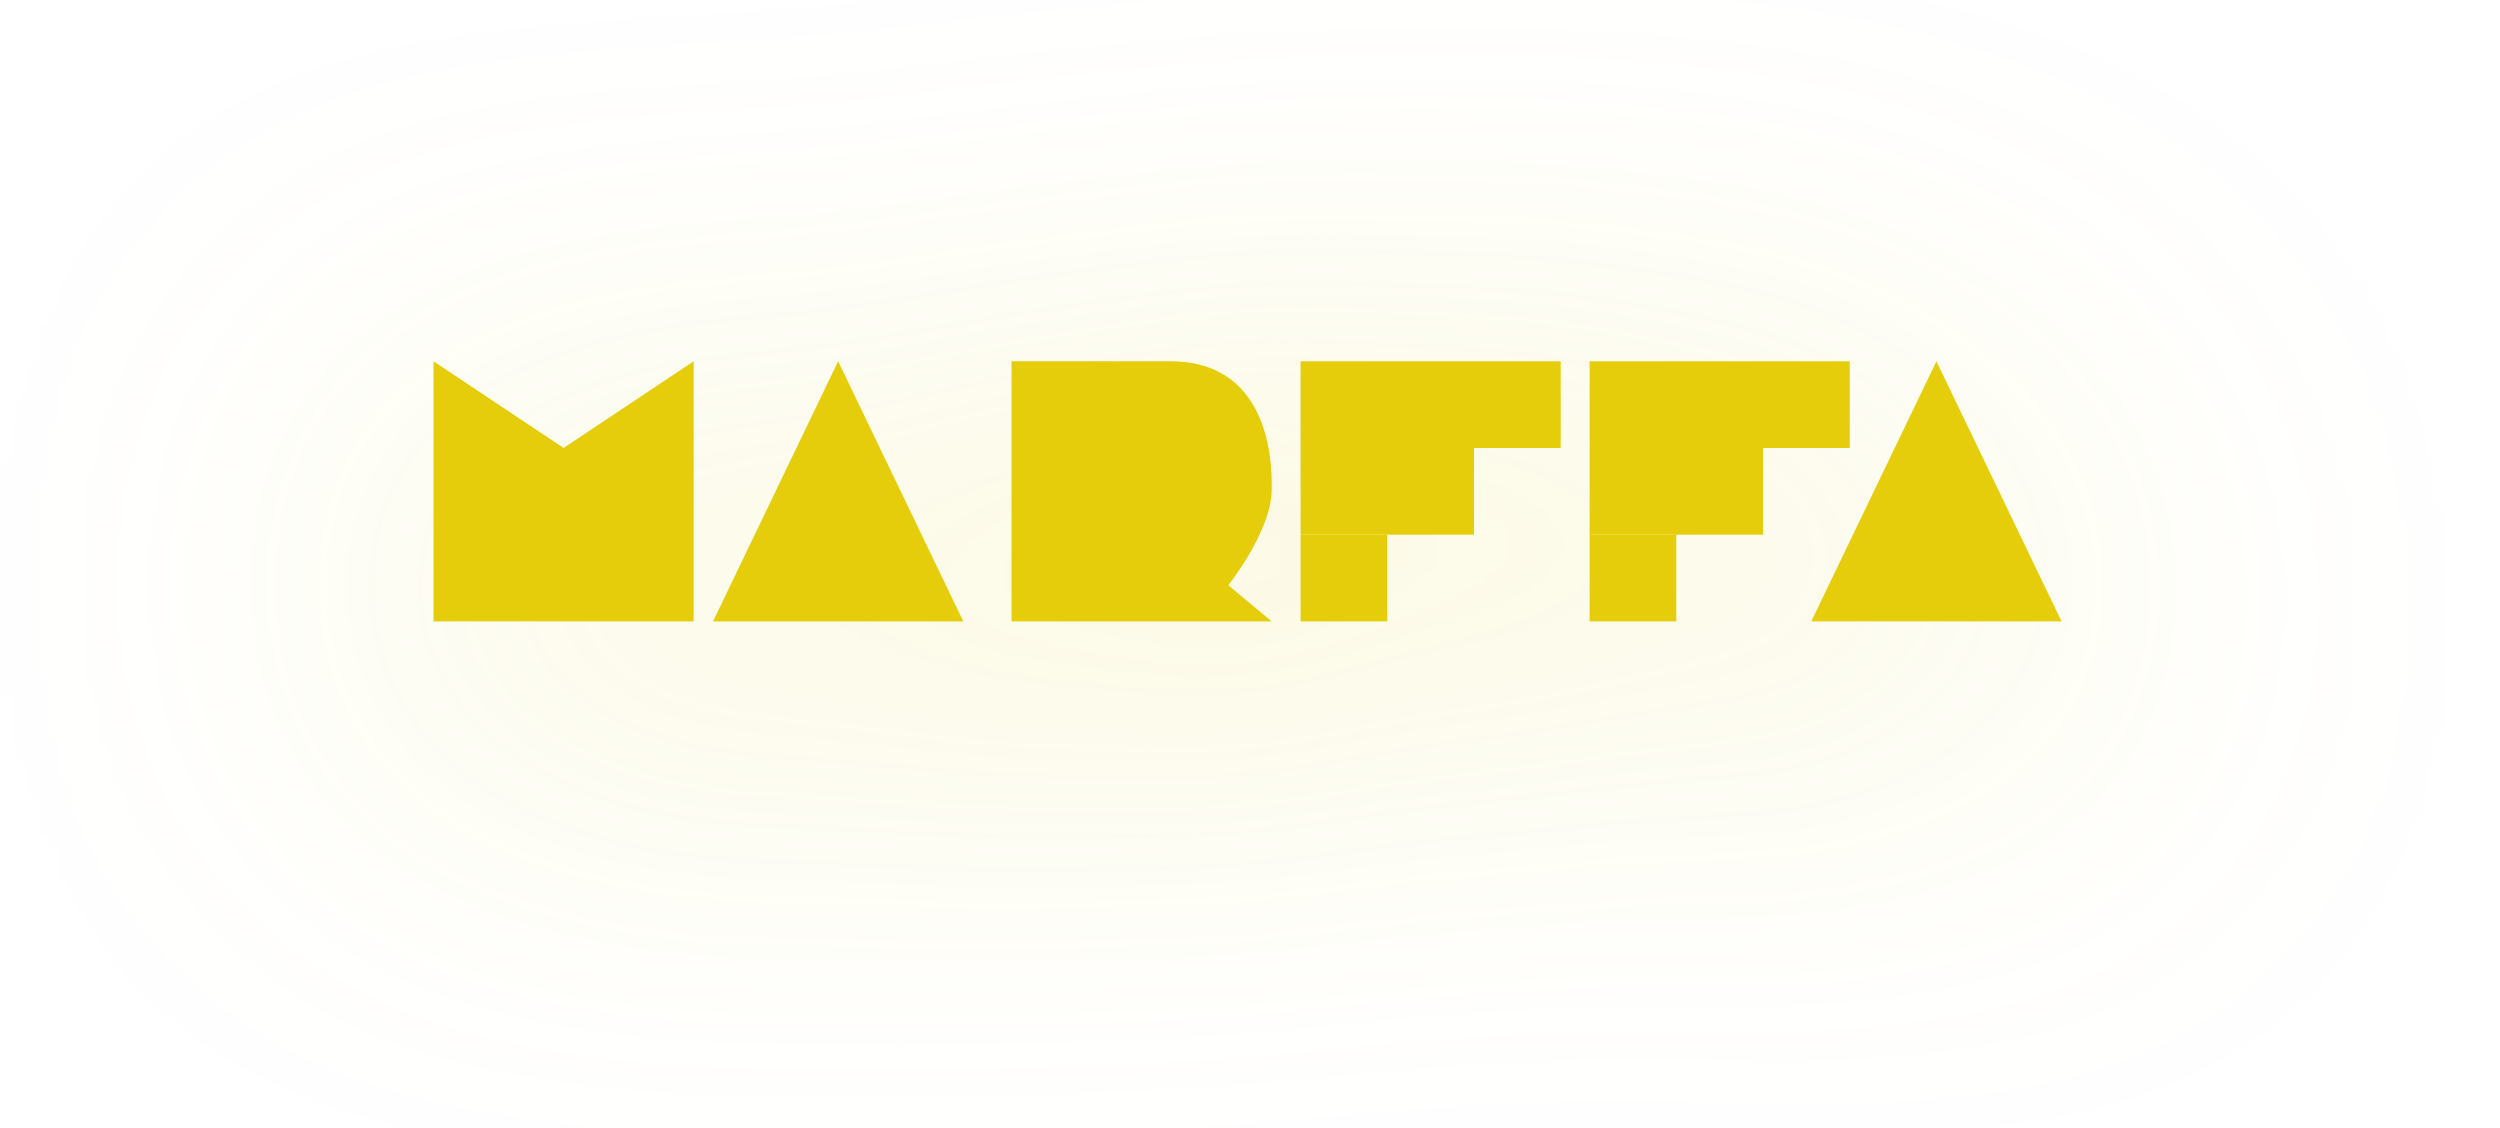
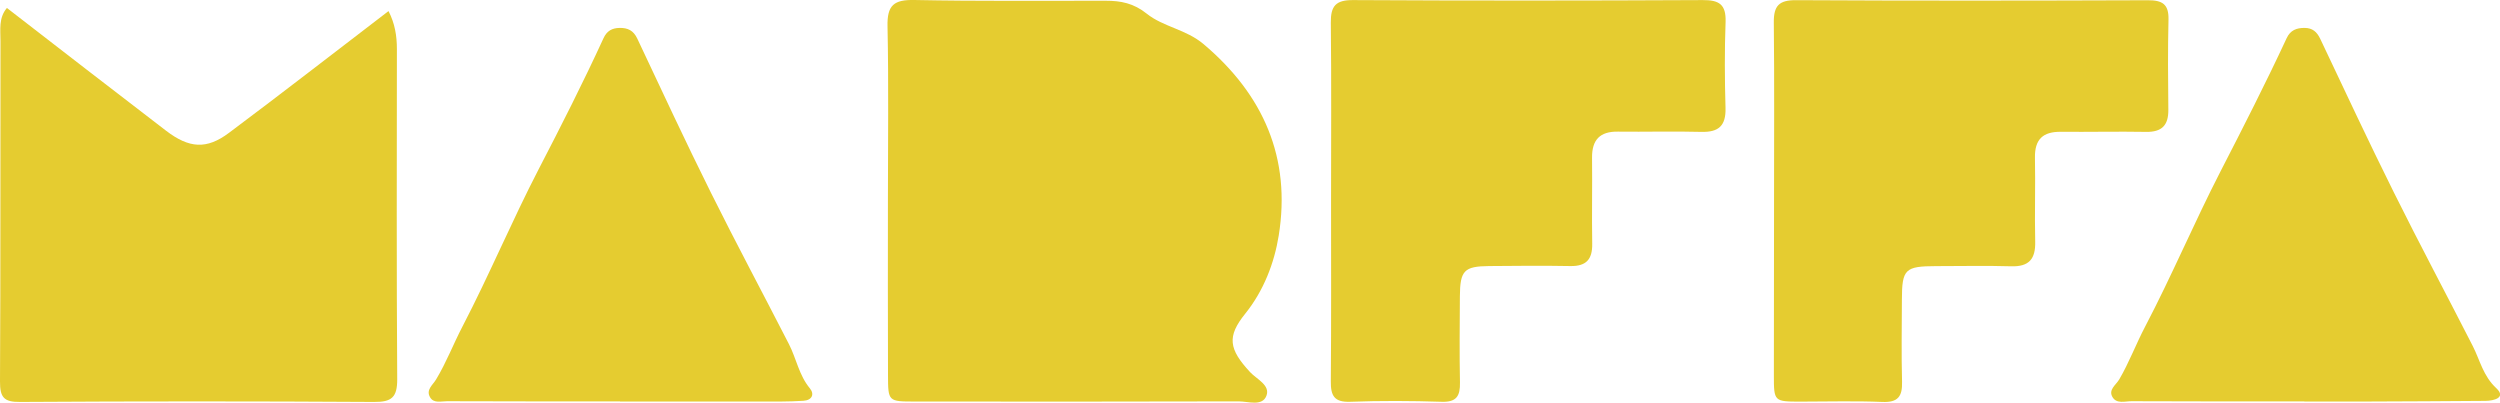
- <svg xmlns="http://www.w3.org/2000/svg" width="173" height="78" viewBox="0 0 173 78" fill="none">
-   <g filter="url(#filter0_d)">
-     <path d="M81 25H70V43H88L85 40.5C85 40.5 87.933 36.795 88 34C88.106 29.549 86.5 25 81 25Z" fill="#E6CD0B" />
-     <path d="M30 25L39 31L48 25V43H30V25Z" fill="#E6CD0B" />
-     <path d="M58 25L66.66 43H49.34L58 25Z" fill="#E6CD0B" />
-     <path d="M134 25L142.66 43H125.34L134 25Z" fill="#E6CD0B" />
-     <rect x="90" y="25" width="18" height="6" fill="#E6CD0B" />
-     <rect x="90" y="31" width="12" height="6" fill="#E6CD0B" />
-     <rect x="90" y="37" width="6" height="6" fill="#E6CD0B" />
-     <rect x="110" y="25" width="18" height="6" fill="#E6CD0B" />
-     <rect x="110" y="31" width="12" height="6" fill="#E6CD0B" />
-     <rect x="110" y="37" width="6" height="6" fill="#E6CD0B" />
-   </g>
-   <defs>
-     <filter id="filter0_d" x="0" y="0" width="172.66" height="78" filterUnits="userSpaceOnUse" color-interpolation-filters="sRGB">
-       <feFlood flood-opacity="0" result="BackgroundImageFix" />
-       <feColorMatrix in="SourceAlpha" type="matrix" values="0 0 0 0 0 0 0 0 0 0 0 0 0 0 0 0 0 0 127 0" />
-       <feOffset dy="5" />
-       <feGaussianBlur stdDeviation="15" />
-       <feColorMatrix type="matrix" values="0 0 0 0 0.902 0 0 0 0 0.804 0 0 0 0 0.043 0 0 0 0.3 0" />
-       <feBlend mode="normal" in2="BackgroundImageFix" result="effect1_dropShadow" />
-       <feBlend mode="normal" in="SourceGraphic" in2="effect1_dropShadow" result="shape" />
-     </filter>
-   </defs>
+ <svg xmlns="http://www.w3.org/2000/svg" width="149" height="24" viewBox="0 0 149 24" fill="none">
+   <path d="M52.92 11.961C52.92 8.496 52.968 5.026 52.896 1.566C52.867 0.303 53.284 -0.024 54.497 3.03794e-05C58.297 0.078 62.097 0.039 65.897 0.044C66.795 0.044 67.562 0.186 68.348 0.817C69.334 1.605 70.688 1.747 71.731 2.628C75.303 5.643 76.958 9.421 76.211 14.046C75.949 15.671 75.318 17.325 74.216 18.695C73.119 20.055 73.231 20.804 74.507 22.18C74.905 22.605 75.721 22.958 75.478 23.589C75.23 24.235 74.396 23.922 73.828 23.922C67.397 23.941 60.971 23.936 54.541 23.931C52.934 23.931 52.93 23.931 52.925 22.356C52.915 18.896 52.915 15.426 52.92 11.961Z" fill="#E5CC30" />
+   <path d="M0.412 0.475C3.586 2.927 6.731 5.369 9.891 7.786C11.279 8.848 12.318 8.917 13.652 7.914C16.841 5.53 19.981 3.088 23.155 0.661C23.533 1.39 23.655 2.134 23.655 2.922C23.65 9.48 23.631 16.043 23.674 22.601C23.679 23.687 23.339 23.966 22.286 23.956C15.254 23.912 8.226 23.912 1.194 23.956C0.233 23.966 -0.005 23.682 -8.02624e-05 22.733C0.039 15.969 0.014 9.206 0.029 2.442C0.029 1.772 -0.087 1.057 0.412 0.475Z" fill="#E5CC30" />
+   <path d="M79.331 11.976C79.331 8.432 79.356 4.884 79.317 1.341C79.307 0.348 79.623 5.64149e-05 80.637 0.005C87.587 0.044 94.537 0.039 101.486 0.005C102.457 5.64149e-05 102.879 0.259 102.845 1.302C102.782 3.01 102.792 4.723 102.841 6.436C102.87 7.503 102.423 7.889 101.394 7.86C99.739 7.816 98.079 7.865 96.424 7.845C95.357 7.83 94.876 8.33 94.886 9.401C94.906 11.114 94.867 12.822 94.896 14.535C94.91 15.465 94.532 15.871 93.6 15.857C91.984 15.827 90.368 15.842 88.751 15.857C87.262 15.871 87.019 16.121 87.009 17.662C86.999 19.375 86.98 21.083 87.014 22.796C87.029 23.599 86.815 23.976 85.922 23.946C84.107 23.887 82.282 23.878 80.467 23.946C79.516 23.98 79.307 23.579 79.317 22.723C79.346 19.15 79.331 15.563 79.331 11.976Z" fill="#E5CC30" />
+   <path d="M105.733 11.971C105.733 8.427 105.757 4.884 105.719 1.341C105.709 0.343 106.029 0.005 107.043 0.01C114.032 0.049 121.021 0.039 128.005 0.015C128.869 0.01 129.267 0.24 129.242 1.175C129.199 2.966 129.213 4.757 129.233 6.548C129.242 7.478 128.835 7.874 127.913 7.86C126.219 7.83 124.52 7.87 122.821 7.855C121.763 7.845 121.264 8.3 121.283 9.396C121.317 11.065 121.259 12.739 121.298 14.408C121.322 15.441 120.924 15.9 119.876 15.871C118.381 15.827 116.886 15.861 115.391 15.861C113.537 15.866 113.358 16.038 113.353 17.863C113.348 19.493 113.319 21.122 113.362 22.752C113.387 23.628 113.12 23.995 112.188 23.956C110.577 23.887 108.956 23.936 107.34 23.936C105.728 23.936 105.723 23.936 105.723 22.361C105.728 18.896 105.733 15.431 105.733 11.971Z" fill="#E5CC30" />
+   <path d="M137.338 23.922C133.902 23.922 130.465 23.931 127.029 23.912C126.651 23.912 126.156 24.083 125.908 23.672C125.641 23.227 126.107 22.948 126.306 22.615C126.898 21.602 127.306 20.501 127.854 19.458C129.446 16.419 130.781 13.248 132.353 10.194C133.703 7.571 135.042 4.948 136.284 2.276C136.508 1.796 136.877 1.659 137.362 1.664C137.823 1.669 138.085 1.894 138.284 2.31C139.735 5.374 141.172 8.447 142.681 11.481C144.205 14.55 145.821 17.574 147.379 20.628C147.811 21.48 147.995 22.41 148.782 23.139C149.383 23.701 148.641 23.887 148.131 23.892C145.748 23.912 143.361 23.922 140.978 23.931C139.764 23.936 138.551 23.931 137.338 23.931C137.338 23.931 137.338 23.927 137.338 23.922Z" fill="#E5CC30" />
+   <path d="M36.953 23.922C33.517 23.922 30.076 23.927 26.64 23.912C26.295 23.912 25.853 24.054 25.635 23.682C25.368 23.232 25.795 22.948 25.994 22.61C26.601 21.607 27.018 20.506 27.562 19.463C29.163 16.385 30.508 13.17 32.104 10.086C33.444 7.502 34.759 4.914 35.972 2.271C36.171 1.84 36.477 1.674 36.924 1.664C37.414 1.654 37.754 1.816 37.982 2.3C39.428 5.369 40.859 8.447 42.369 11.481C43.878 14.515 45.48 17.501 47.023 20.515C47.465 21.377 47.62 22.366 48.27 23.148C48.557 23.496 48.397 23.858 47.877 23.887C47.436 23.912 46.989 23.931 46.543 23.931C43.349 23.936 40.151 23.931 36.958 23.931C36.953 23.931 36.953 23.927 36.953 23.922Z" fill="#E5CC30" />
</svg>
